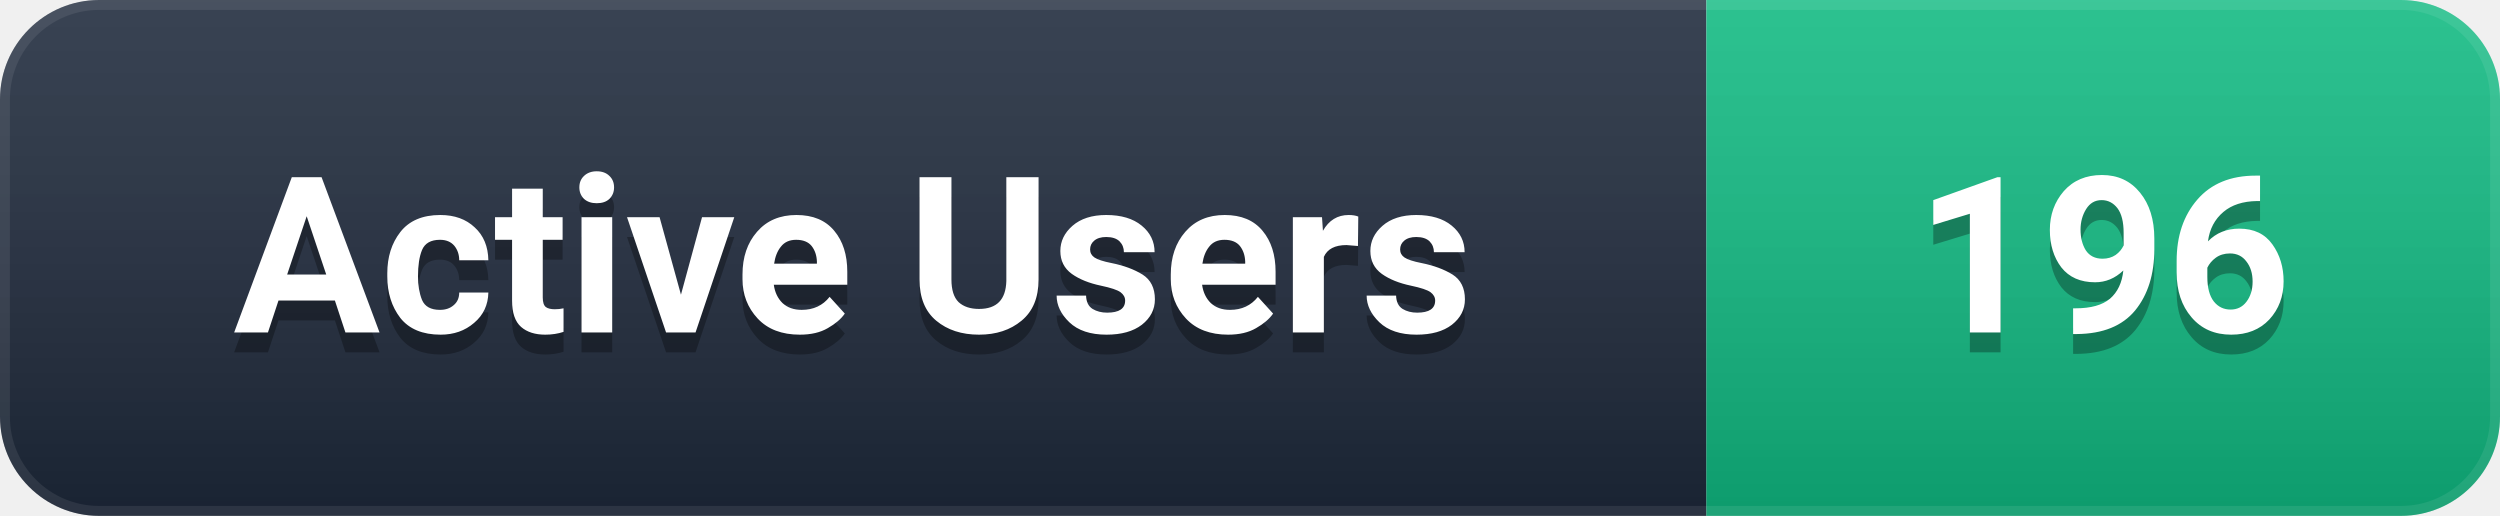
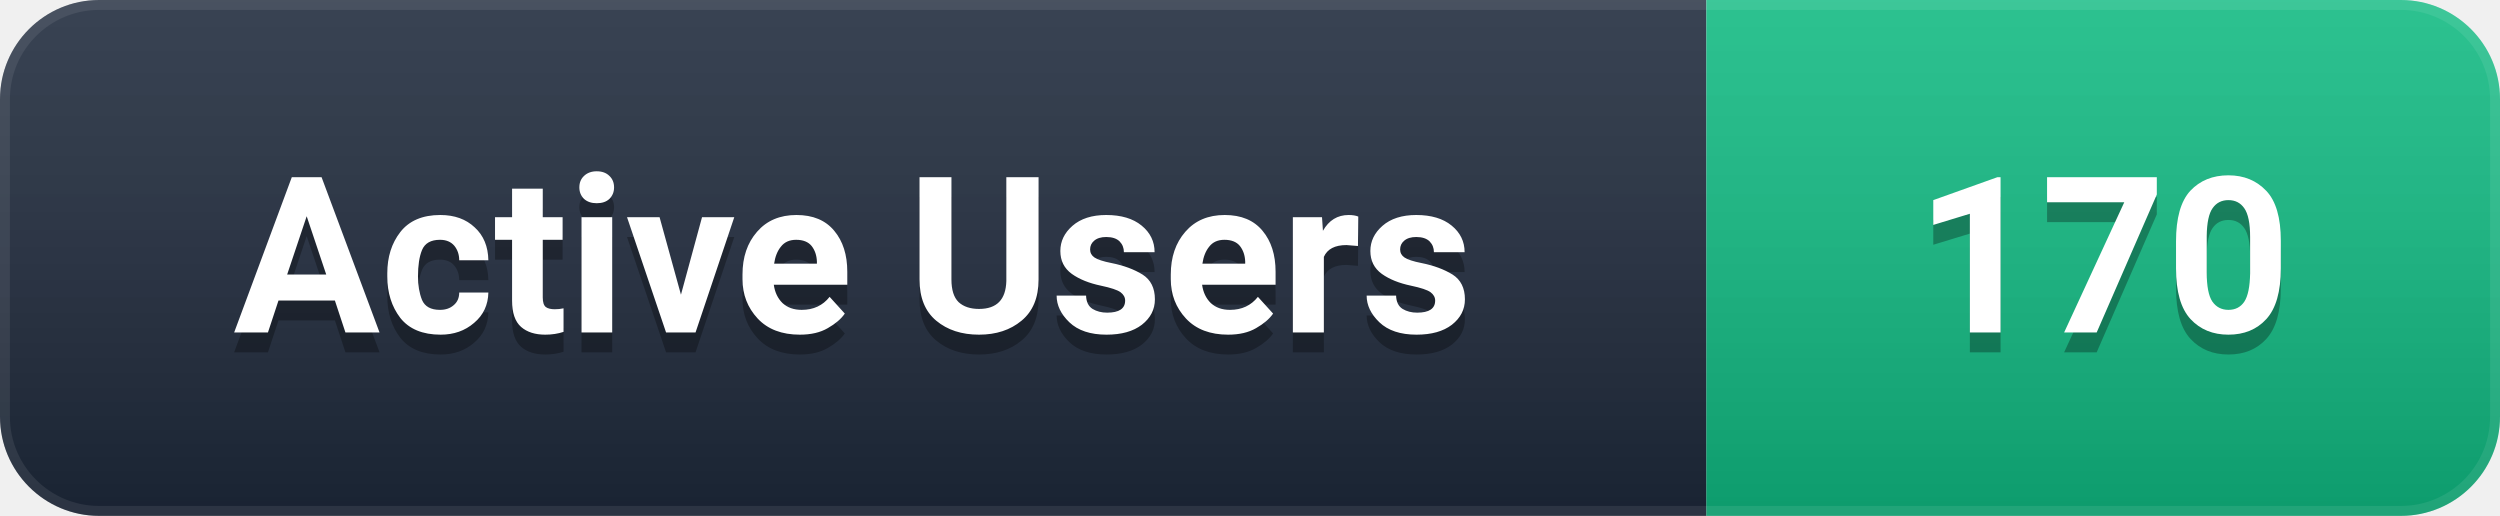
- <svg xmlns="http://www.w3.org/2000/svg" width="126" height="26" viewBox="0 0 126 26" role="img" aria-label="Active Users: 196">
+ <svg xmlns="http://www.w3.org/2000/svg" width="126" height="26" viewBox="0 0 126 26" role="img" aria-label="Active Users: 170">
  <defs>
    <linearGradient id="g" x1="0" y1="0" x2="0" y2="1">
      <stop offset="0%" stop-color="#ffffff" stop-opacity="0.12" />
      <stop offset="100%" stop-color="#000000" stop-opacity="0.16" />
    </linearGradient>
    <clipPath id="c">
      <rect width="126" height="26" rx="5" />
    </clipPath>
  </defs>
  <g clip-path="url(#c)">
    <rect width="86" height="26" fill="#1e293b" />
    <rect x="86" width="40" height="26" fill="#10B981" />
    <rect width="126" height="26" fill="url(#g)" />
    <rect width="126" height="26" rx="5" fill="none" stroke="#ffffff" stroke-opacity="0.08" stroke-width="1" />
  </g>
  <g font-family="-apple-system, BlinkMacSystemFont, 'Segoe UI', Roboto, 'Helvetica Neue', Arial, sans-serif" font-size="11" font-weight="600" text-anchor="middle" dominant-baseline="central">
    <text x="43.0" y="14" fill="#000000" opacity="0.3">Active Users</text>
    <text x="43.0" y="13" fill="#ffffff">Active Users</text>
-     <text x="106.0" y="14" fill="#000000" opacity="0.3">196</text>
-     <text x="106.0" y="13" fill="#ffffff">196</text>
+     <text x="106.0" y="14" fill="#000000" opacity="0.3">170</text>
+     <text x="106.0" y="13" fill="#ffffff">170</text>
  </g>
</svg>
